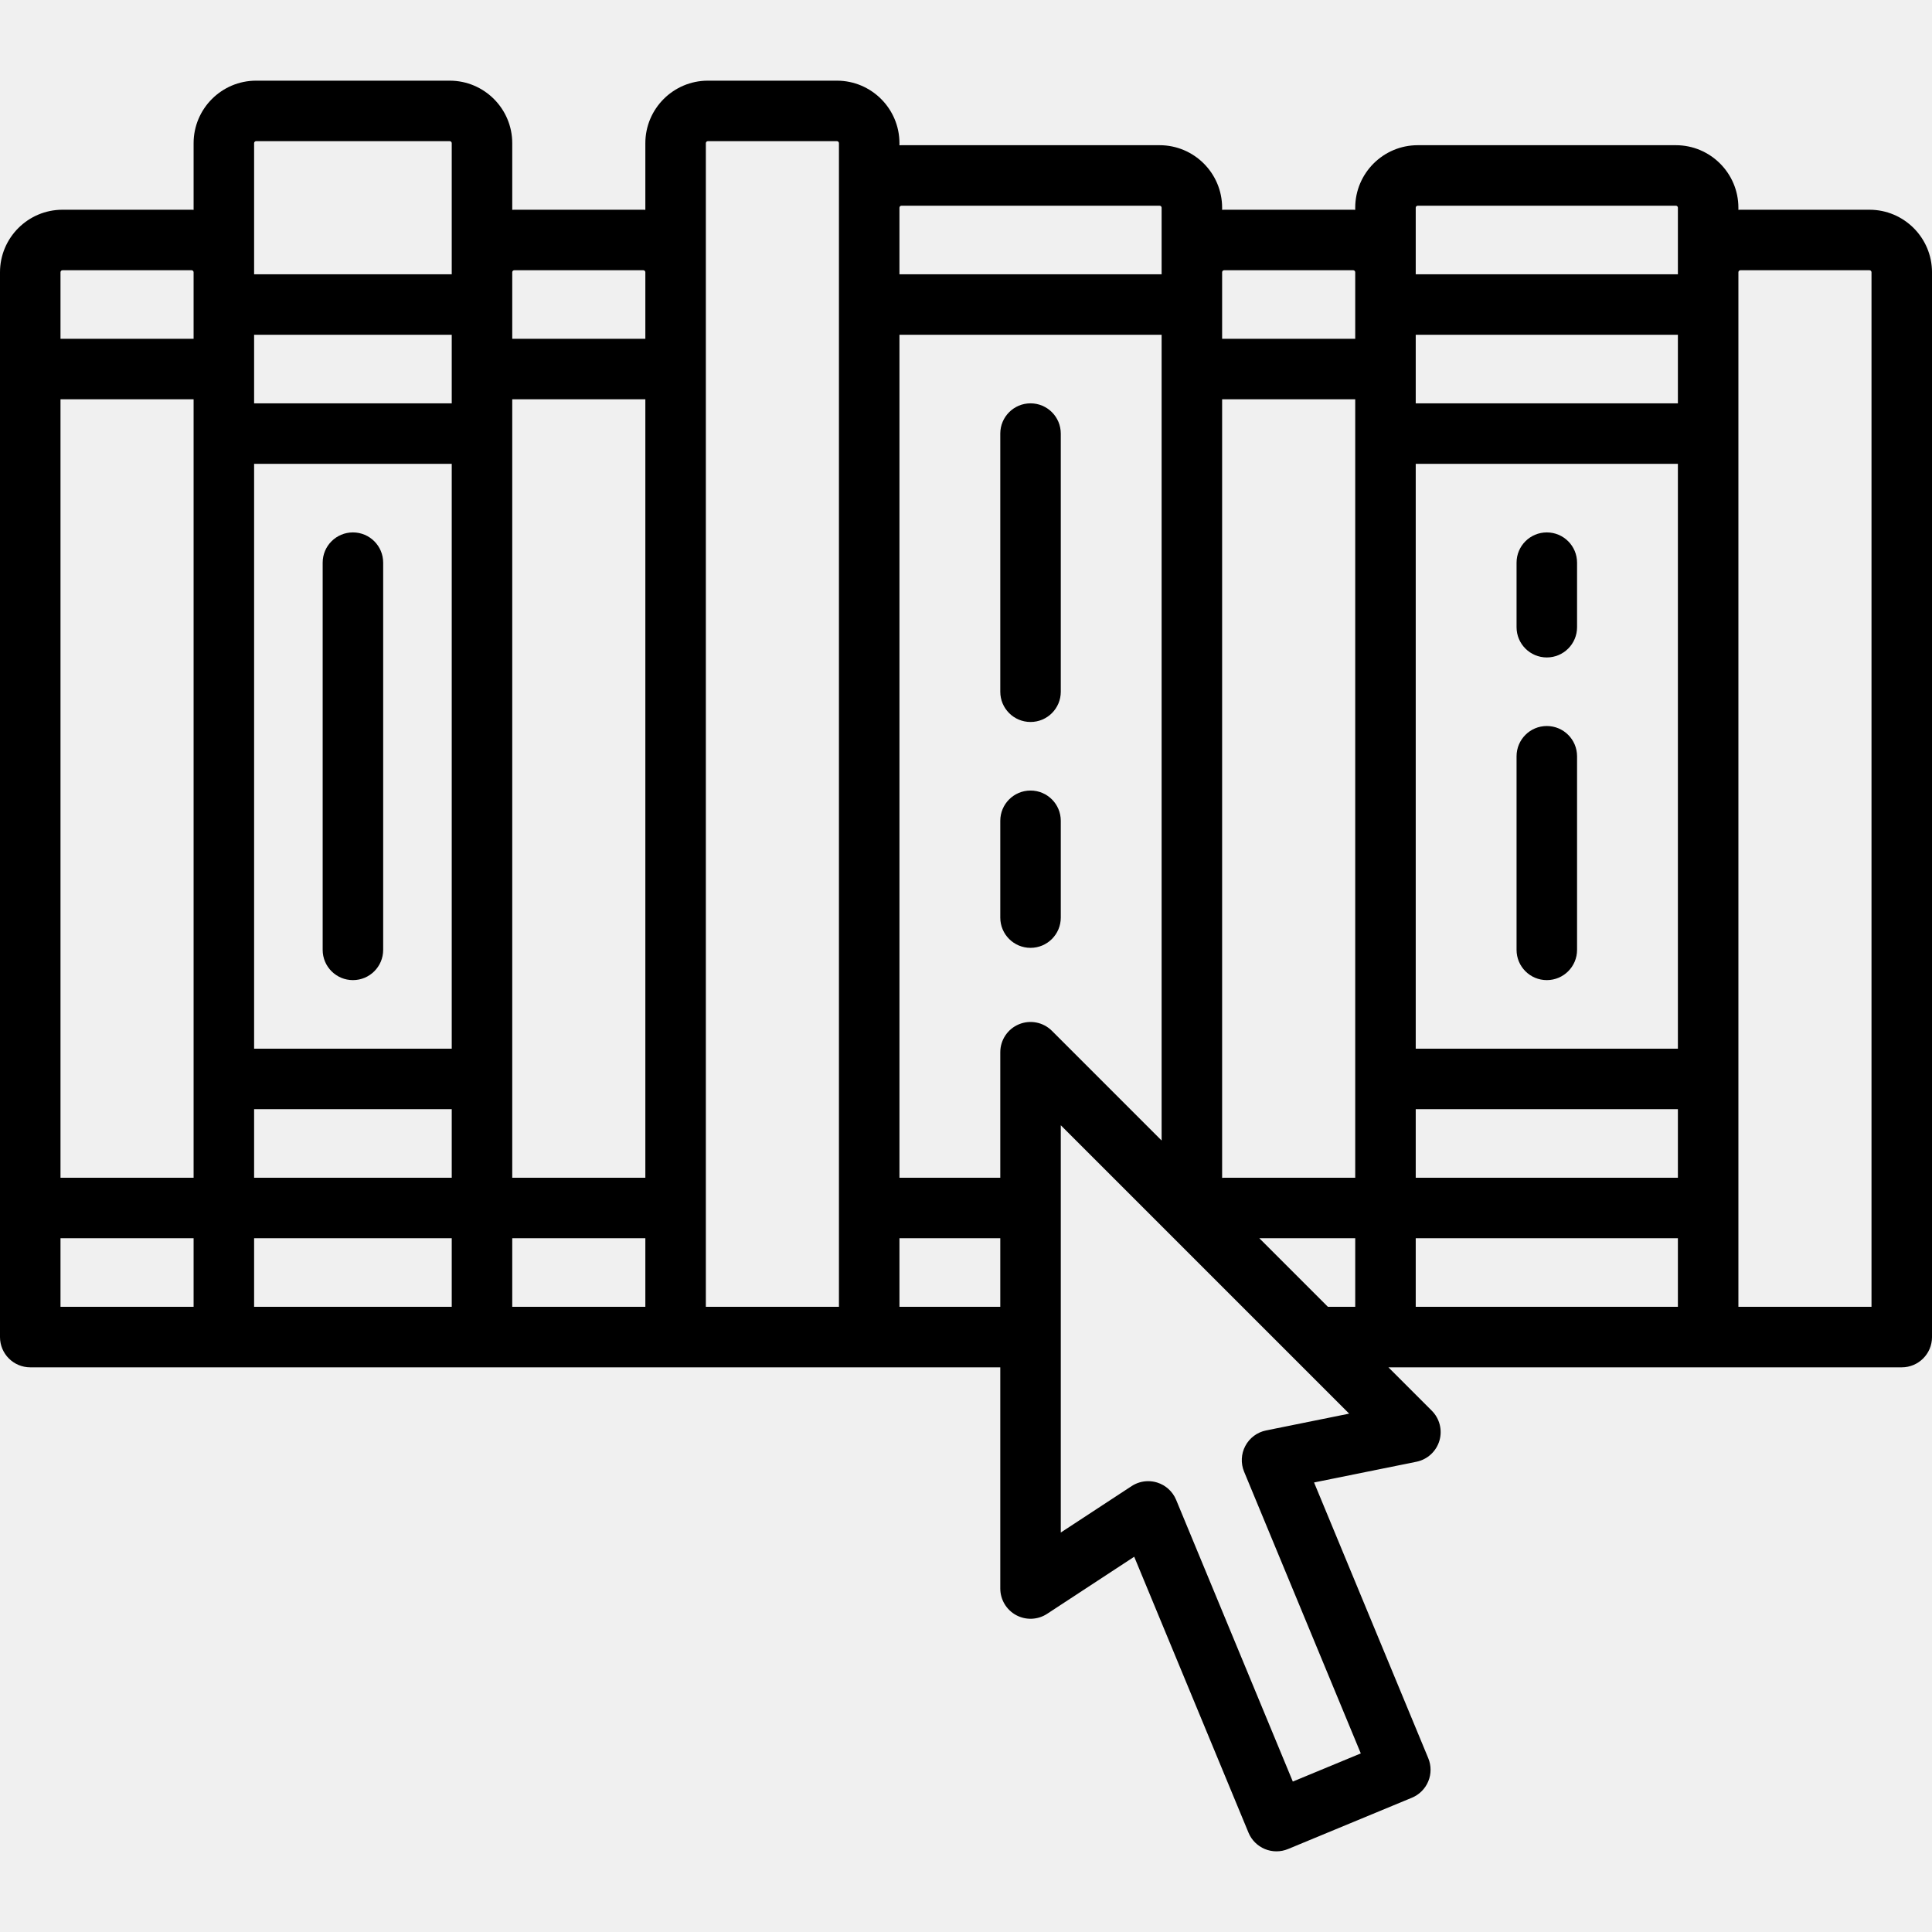
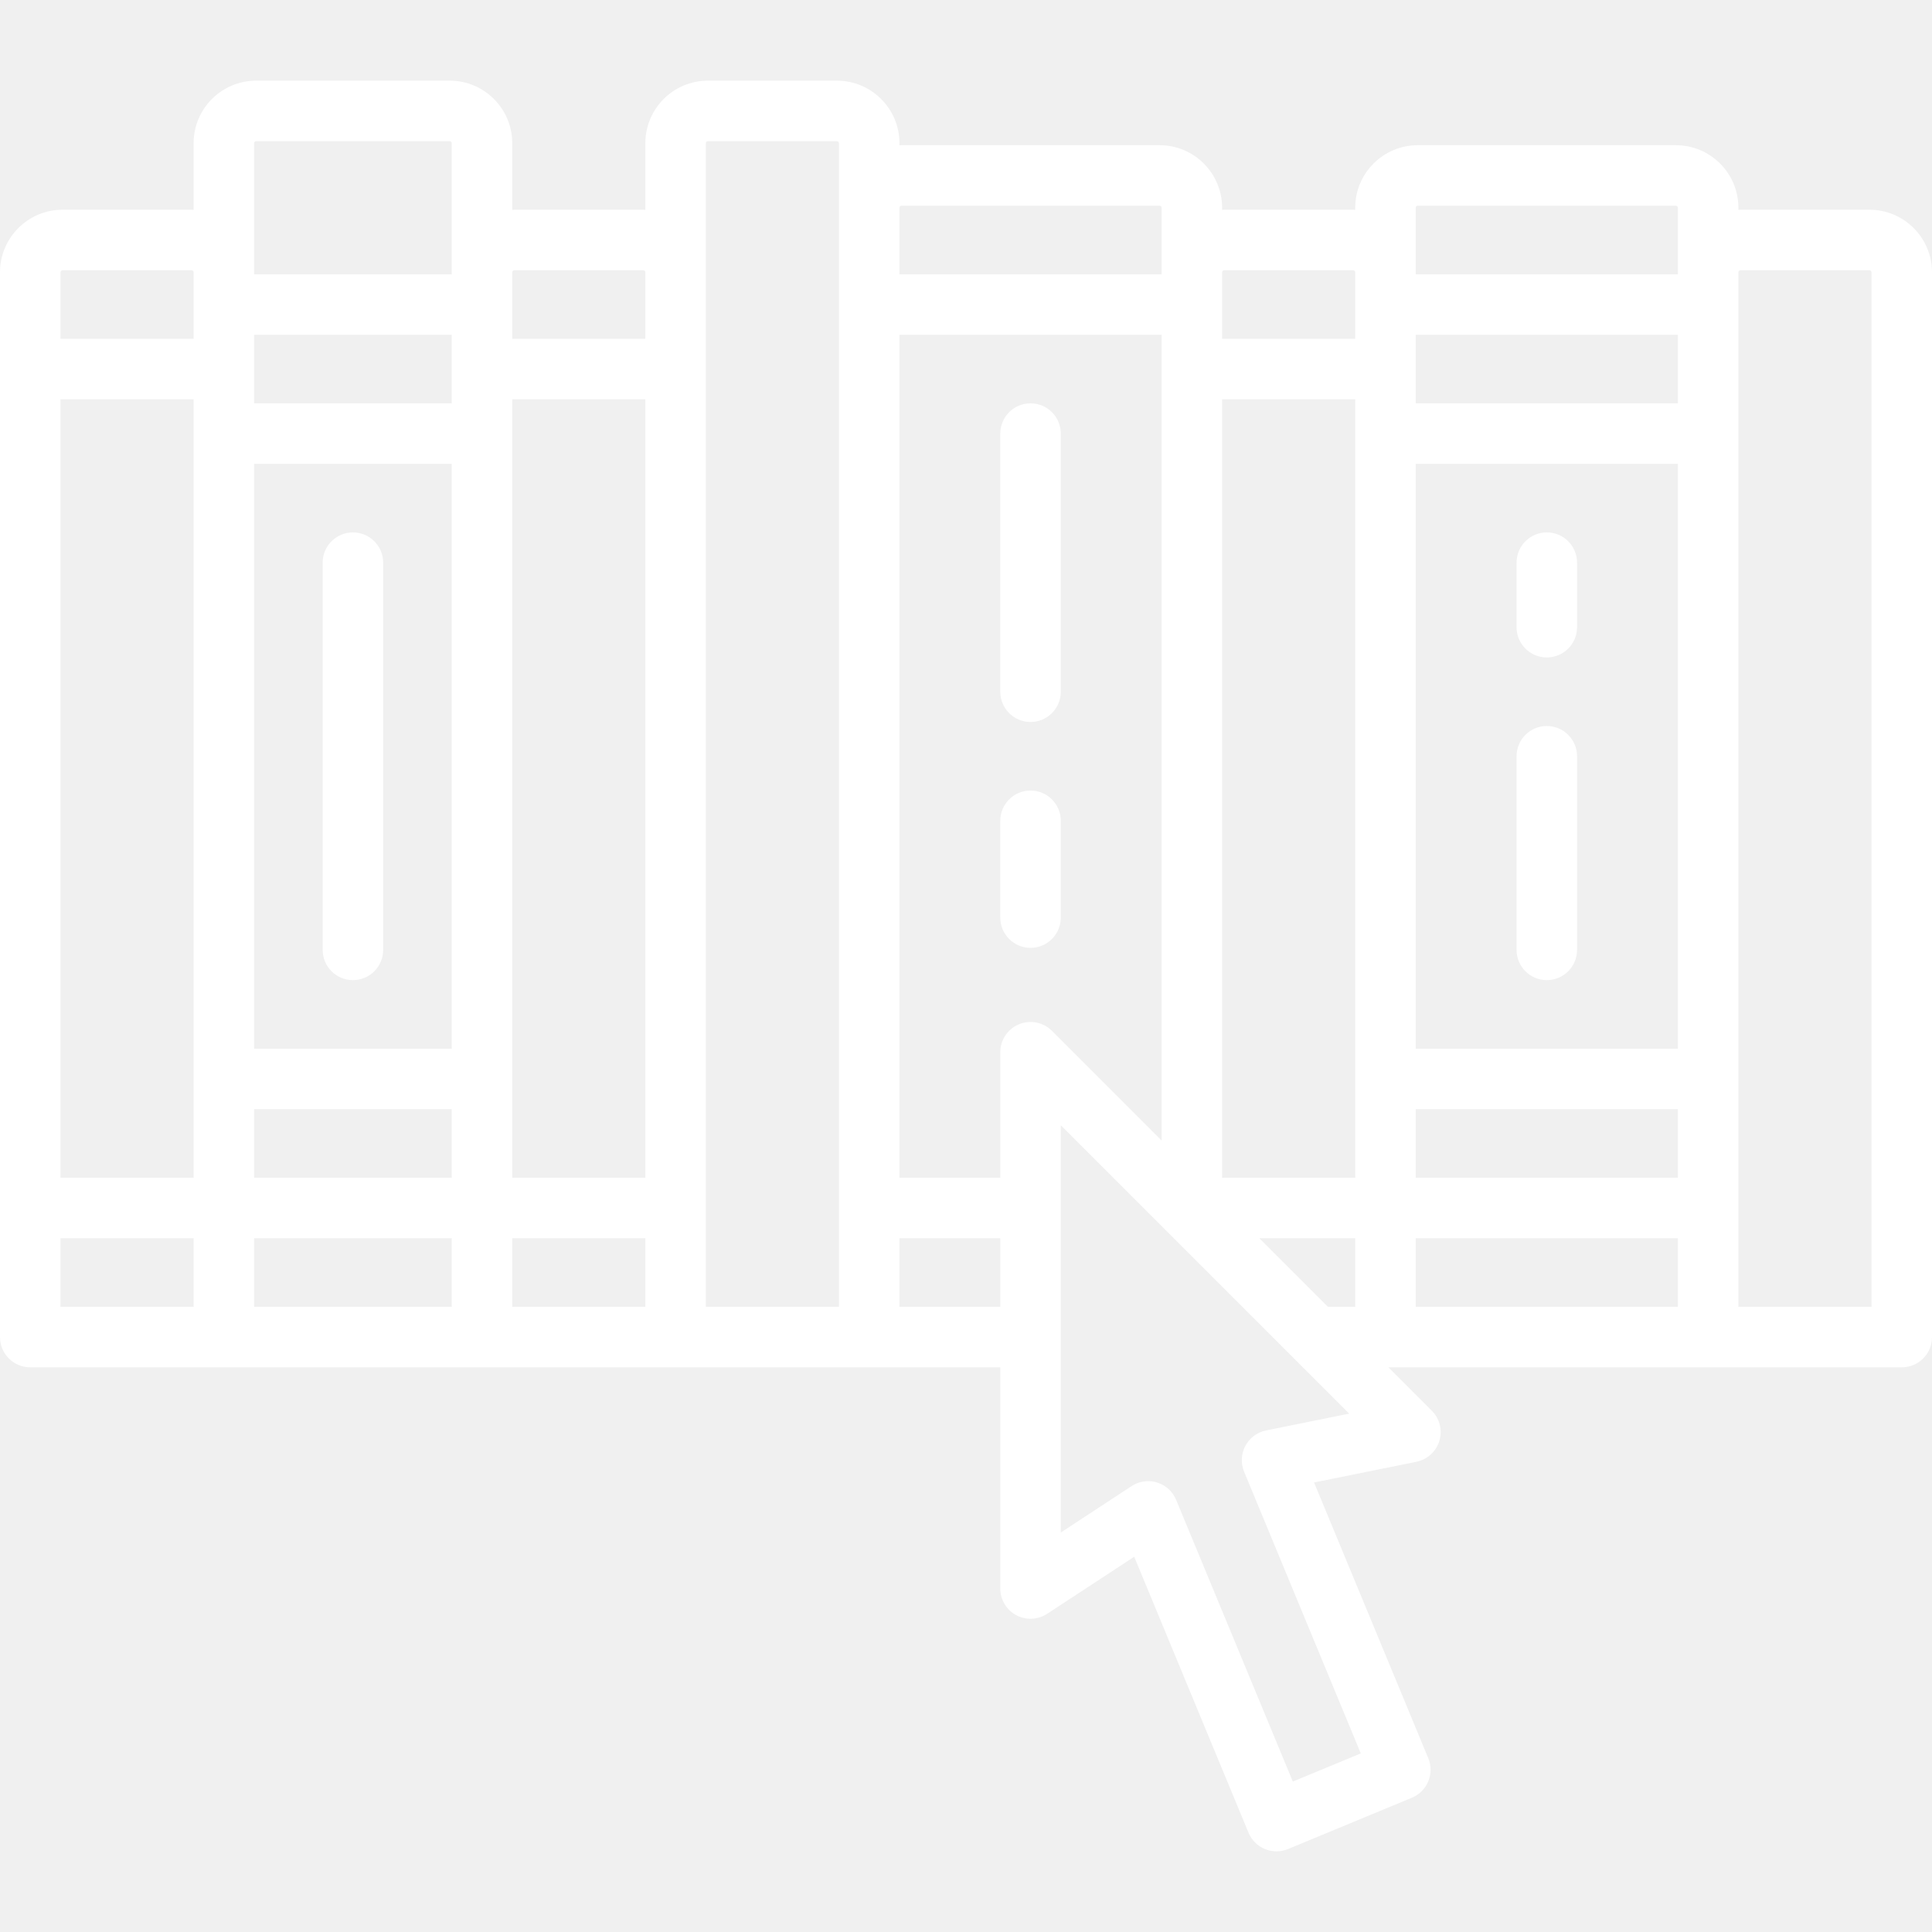
<svg xmlns="http://www.w3.org/2000/svg" version="1.1" id="Layer_1" x="0px" y="0px" viewBox="0 0 512 512" style="enable-background:new 0 0 512 512;" xml:space="preserve">
  <g>
    <g>
-       <path d="M495.432,55.582h-34.205c-0.181,0-0.356,0.021-0.534,0.027v-0.561c0-9.136-7.432-16.568-16.568-16.568h-68.409    c-9.136,0-16.568,7.432-16.568,16.568v0.561c-0.179-0.005-0.354-0.027-0.534-0.027h-34.205c-0.181,0-0.356,0.021-0.534,0.027    v-0.561c0-9.136-7.432-16.568-16.568-16.568h-68.409c-0.181,0-0.356,0.021-0.534,0.027v-0.561c0-9.136-7.432-16.568-16.568-16.568    h-34.205c-9.136,0-16.568,7.432-16.568,16.568v17.663c-0.178-0.005-0.354-0.027-0.534-0.027h-34.205    c-0.181,0-0.356,0.021-0.534,0.027V37.946c0-9.136-7.432-16.568-16.568-16.568H67.875c-9.136,0-16.568,7.432-16.568,16.568v17.663    c-0.179-0.005-0.354-0.027-0.534-0.027H16.568C7.432,55.582,0,63.014,0,72.15v282.188c0,4.427,3.589,8.017,8.017,8.017h257.069    v58.618c0,2.945,1.615,5.653,4.206,7.054c2.593,1.4,5.743,1.267,8.205-0.348l23.08-15.127l30.288,73.122    c0.813,1.965,2.374,3.525,4.339,4.339c0.982,0.406,2.026,0.61,3.068,0.61s2.085-0.203,3.068-0.61l32.826-13.597    c1.965-0.813,3.525-2.374,4.339-4.339s0.813-4.171,0-6.135l-30.267-73.072l27.126-5.491c2.895-0.586,5.232-2.716,6.084-5.543    c0.853-2.828,0.081-5.895-2.006-7.982l-11.496-11.497h136.039c4.427,0,8.017-3.589,8.017-8.017V72.15    C512,63.014,504.568,55.582,495.432,55.582z M51.307,346.322H16.033V328.15h35.273V346.322z M51.307,312.117H16.033V105.82h35.273    V312.117z M51.307,89.787H16.033V72.15c0-0.295,0.239-0.534,0.534-0.534h34.205c0.295,0,0.534,0.239,0.534,0.534V89.787z     M119.716,346.322H67.34V328.15h52.376V346.322z M119.716,312.117H67.34v-18.171h52.376V312.117z M119.716,277.912H67.34v-154.99    h52.376V277.912z M119.716,106.889H67.34V88.718h52.376V106.889z M119.716,72.15v0.534H67.34V72.15V37.946    c0-0.295,0.239-0.534,0.534-0.534h51.307c0.295,0,0.534,0.239,0.534,0.534V72.15z M171.023,346.322h-35.273V328.15h35.273V346.322    z M171.023,312.117h-35.273V105.82h35.273V312.117z M171.023,89.787h-35.273V72.15c0-0.295,0.239-0.534,0.534-0.534h34.205    c0.295,0,0.534,0.239,0.534,0.534V89.787z M222.33,55.048v291.273h-35.273V37.946c0-0.295,0.239-0.534,0.534-0.534h34.205    c0.295,0,0.534,0.239,0.534,0.534V55.048z M238.363,55.048c0-0.295,0.239-0.534,0.534-0.534h68.409    c0.295,0,0.534,0.239,0.534,0.534V72.15v0.534h-69.478V55.048z M265.086,346.322h-26.722V328.15h26.722V346.322z M270.035,271.443    c-2.996,1.241-4.949,4.164-4.949,7.406v33.267h-26.722V88.718h69.478v213.534l-29.071-29.071    C276.478,270.889,273.029,270.203,270.035,271.443z M335.514,379.085c-2.347,0.476-4.36,1.976-5.486,4.091    c-1.126,2.115-1.246,4.622-0.33,6.836l30.925,74.659l-18.013,7.461l-30.925-74.659c-0.914-2.206-2.763-3.89-5.045-4.593    c-0.774-0.238-1.569-0.356-2.36-0.356c-1.545,0-3.074,0.446-4.395,1.312l-18.766,12.299v-107.93l76.423,76.424L335.514,379.085z     M359.148,346.322h-7.237L333.74,328.15h25.409V346.322z M359.148,312.117h-34.739c-0.181,0-0.357,0.015-0.534,0.027V105.82    h35.273V312.117z M359.148,89.787h-35.273V72.15c0-0.295,0.239-0.534,0.534-0.534h34.205c0.295,0,0.534,0.239,0.534,0.534V89.787z     M444.66,346.322h-69.478V328.15h69.478V346.322z M444.66,312.117h-69.478v-18.171h69.478V312.117z M444.66,277.912h-69.478    v-154.99h69.478V277.912z M444.66,106.889h-69.478V88.718h69.478V106.889z M444.66,72.15v0.534h-69.478V72.15V55.048    c0-0.295,0.239-0.534,0.534-0.534h68.409c0.295,0,0.534,0.239,0.534,0.534V72.15z M495.967,346.322h-35.273V72.15    c0-0.295,0.239-0.534,0.534-0.534h34.205c0.295,0,0.534,0.239,0.534,0.534V346.322z" />
+       <path d="M495.432,55.582h-34.205c-0.181,0-0.356,0.021-0.534,0.027v-0.561c0-9.136-7.432-16.568-16.568-16.568h-68.409    c-9.136,0-16.568,7.432-16.568,16.568v0.561c-0.179-0.005-0.354-0.027-0.534-0.027h-34.205c-0.181,0-0.356,0.021-0.534,0.027    v-0.561c0-9.136-7.432-16.568-16.568-16.568h-68.409c-0.181,0-0.356,0.021-0.534,0.027v-0.561c0-9.136-7.432-16.568-16.568-16.568    h-34.205c-9.136,0-16.568,7.432-16.568,16.568v17.663c-0.178-0.005-0.354-0.027-0.534-0.027h-34.205    c-0.181,0-0.356,0.021-0.534,0.027V37.946c0-9.136-7.432-16.568-16.568-16.568H67.875c-9.136,0-16.568,7.432-16.568,16.568v17.663    c-0.179-0.005-0.354-0.027-0.534-0.027H16.568C7.432,55.582,0,63.014,0,72.15v282.188c0,4.427,3.589,8.017,8.017,8.017h257.069    v58.618c0,2.945,1.615,5.653,4.206,7.054c2.593,1.4,5.743,1.267,8.205-0.348l23.08-15.127l30.288,73.122    c0.813,1.965,2.374,3.525,4.339,4.339c0.982,0.406,2.026,0.61,3.068,0.61s2.085-0.203,3.068-0.61l32.826-13.597    c1.965-0.813,3.525-2.374,4.339-4.339s0.813-4.171,0-6.135l-30.267-73.072l27.126-5.491c2.895-0.586,5.232-2.716,6.084-5.543    c0.853-2.828,0.081-5.895-2.006-7.982l-11.496-11.497h136.039c4.427,0,8.017-3.589,8.017-8.017V72.15    C512,63.014,504.568,55.582,495.432,55.582z M51.307,346.322H16.033V328.15h35.273V346.322z M51.307,312.117H16.033V105.82h35.273    V312.117z M51.307,89.787H16.033V72.15c0-0.295,0.239-0.534,0.534-0.534h34.205c0.295,0,0.534,0.239,0.534,0.534V89.787z     M119.716,346.322H67.34V328.15h52.376V346.322z M119.716,312.117H67.34v-18.171h52.376V312.117z M119.716,277.912H67.34v-154.99    h52.376V277.912z M119.716,106.889H67.34V88.718h52.376V106.889z M119.716,72.15v0.534H67.34V72.15V37.946    c0-0.295,0.239-0.534,0.534-0.534h51.307c0.295,0,0.534,0.239,0.534,0.534V72.15z M171.023,346.322h-35.273V328.15h35.273V346.322    z M171.023,312.117h-35.273V105.82h35.273V312.117z M171.023,89.787h-35.273V72.15c0-0.295,0.239-0.534,0.534-0.534h34.205    c0.295,0,0.534,0.239,0.534,0.534V89.787z M222.33,55.048v291.273h-35.273V37.946c0-0.295,0.239-0.534,0.534-0.534h34.205    c0.295,0,0.534,0.239,0.534,0.534V55.048z M238.363,55.048c0-0.295,0.239-0.534,0.534-0.534h68.409    c0.295,0,0.534,0.239,0.534,0.534V72.15v0.534h-69.478V55.048z M265.086,346.322h-26.722V328.15h26.722V346.322z M270.035,271.443    c-2.996,1.241-4.949,4.164-4.949,7.406v33.267h-26.722V88.718h69.478v213.534l-29.071-29.071    C276.478,270.889,273.029,270.203,270.035,271.443z M335.514,379.085c-2.347,0.476-4.36,1.976-5.486,4.091    c-1.126,2.115-1.246,4.622-0.33,6.836l30.925,74.659l-18.013,7.461l-30.925-74.659c-0.914-2.206-2.763-3.89-5.045-4.593    c-0.774-0.238-1.569-0.356-2.36-0.356c-1.545,0-3.074,0.446-4.395,1.312l-18.766,12.299v-107.93l76.423,76.424L335.514,379.085z     M359.148,346.322h-7.237L333.74,328.15h25.409V346.322z M359.148,312.117h-34.739c-0.181,0-0.357,0.015-0.534,0.027V105.82    h35.273V312.117z M359.148,89.787h-35.273V72.15c0-0.295,0.239-0.534,0.534-0.534h34.205c0.295,0,0.534,0.239,0.534,0.534V89.787z     M444.66,346.322h-69.478V328.15h69.478V346.322z M444.66,312.117h-69.478v-18.171h69.478V312.117z M444.66,277.912h-69.478    v-154.99h69.478V277.912z M444.66,106.889h-69.478V88.718h69.478V106.889z M444.66,72.15v0.534h-69.478V72.15V55.048    c0-0.295,0.239-0.534,0.534-0.534h68.409c0.295,0,0.534,0.239,0.534,0.534V72.15z M495.967,346.322h-35.273V72.15    c0-0.295,0.239-0.534,0.534-0.534h34.205c0.295,0,0.534,0.239,0.534,0.534V346.322z" fill="white" />
    </g>
  </g>
  <g>
    <g>
-       <path d="M273.102,209.503c-4.427,0-8.017,3.589-8.017,8.017v25.653c0,4.427,3.589,8.017,8.017,8.017s8.017-3.589,8.017-8.017    V217.52C281.119,213.092,277.53,209.503,273.102,209.503z" />
+       <path d="M273.102,209.503c-4.427,0-8.017,3.589-8.017,8.017v25.653c0,4.427,3.589,8.017,8.017,8.017s8.017-3.589,8.017-8.017    V217.52C281.119,213.092,277.53,209.503,273.102,209.503z" fill="white" />
    </g>
  </g>
  <g>
    <g>
-       <path d="M273.102,106.889c-4.427,0-8.017,3.589-8.017,8.017v68.409c0,4.427,3.589,8.017,8.017,8.017s8.017-3.589,8.017-8.017    v-68.409C281.119,110.479,277.53,106.889,273.102,106.889z" />
+       <path d="M273.102,106.889c-4.427,0-8.017,3.589-8.017,8.017v68.409c0,4.427,3.589,8.017,8.017,8.017s8.017-3.589,8.017-8.017    v-68.409C281.119,110.479,277.53,106.889,273.102,106.889z" fill="white" />
    </g>
  </g>
  <g>
    <g>
-       <path d="M93.528,141.094c-4.427,0-8.017,3.589-8.017,8.017v102.614c0,4.427,3.589,8.017,8.017,8.017s8.017-3.589,8.017-8.017    V149.111C101.545,144.683,97.956,141.094,93.528,141.094z" />
+       <path d="M93.528,141.094c-4.427,0-8.017,3.589-8.017,8.017v102.614c0,4.427,3.589,8.017,8.017,8.017s8.017-3.589,8.017-8.017    V149.111C101.545,144.683,97.956,141.094,93.528,141.094z" fill="white" />
    </g>
  </g>
  <g>
    <g>
-       <path d="M409.921,192.401c-4.427,0-8.017,3.589-8.017,8.017v51.307c0,4.427,3.589,8.017,8.017,8.017    c4.427,0,8.017-3.589,8.017-8.017v-51.307C417.937,195.989,414.348,192.401,409.921,192.401z" />
+       <path d="M409.921,192.401c-4.427,0-8.017,3.589-8.017,8.017v51.307c0,4.427,3.589,8.017,8.017,8.017    c4.427,0,8.017-3.589,8.017-8.017v-51.307C417.937,195.989,414.348,192.401,409.921,192.401z" fill="white" />
    </g>
  </g>
  <g>
    <g>
-       <path d="M409.921,141.094c-4.427,0-8.017,3.589-8.017,8.017v17.103c0,4.427,3.589,8.017,8.017,8.017    c4.427,0,8.017-3.589,8.017-8.017v-17.103C417.937,144.683,414.348,141.094,409.921,141.094z" />
+       <path d="M409.921,141.094c-4.427,0-8.017,3.589-8.017,8.017v17.103c0,4.427,3.589,8.017,8.017,8.017    c4.427,0,8.017-3.589,8.017-8.017v-17.103C417.937,144.683,414.348,141.094,409.921,141.094z" fill="white" />
    </g>
  </g>
  <g>
</g>
  <g>
</g>
  <g>
</g>
  <g>
</g>
  <g>
</g>
  <g>
</g>
  <g>
</g>
  <g>
</g>
  <g>
</g>
  <g>
</g>
  <g>
</g>
  <g>
</g>
  <g>
</g>
  <g>
</g>
  <g>
</g>
</svg>
